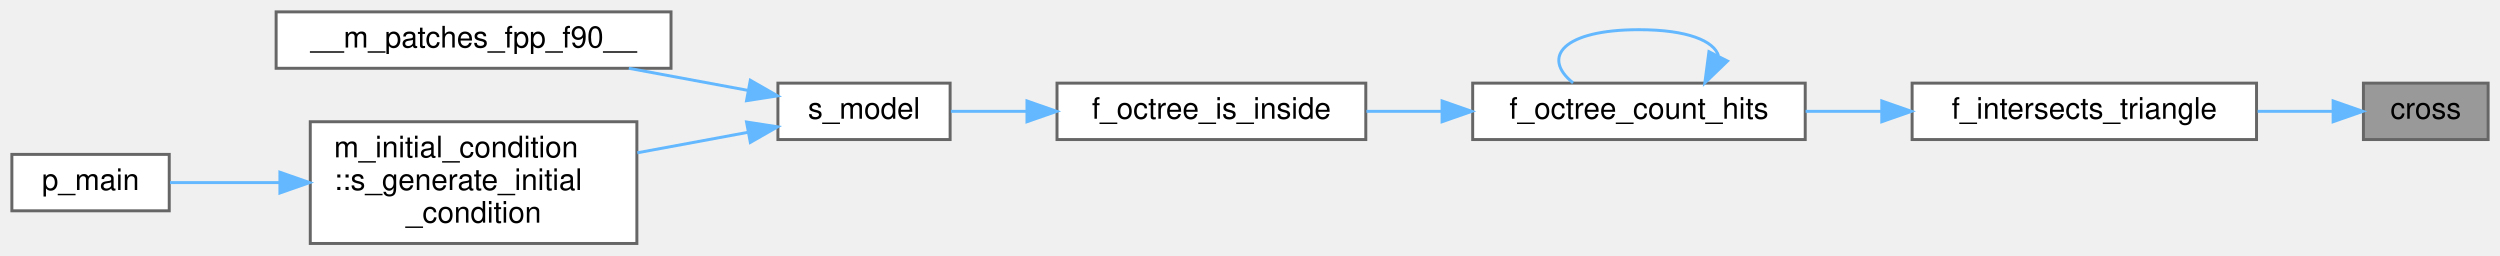
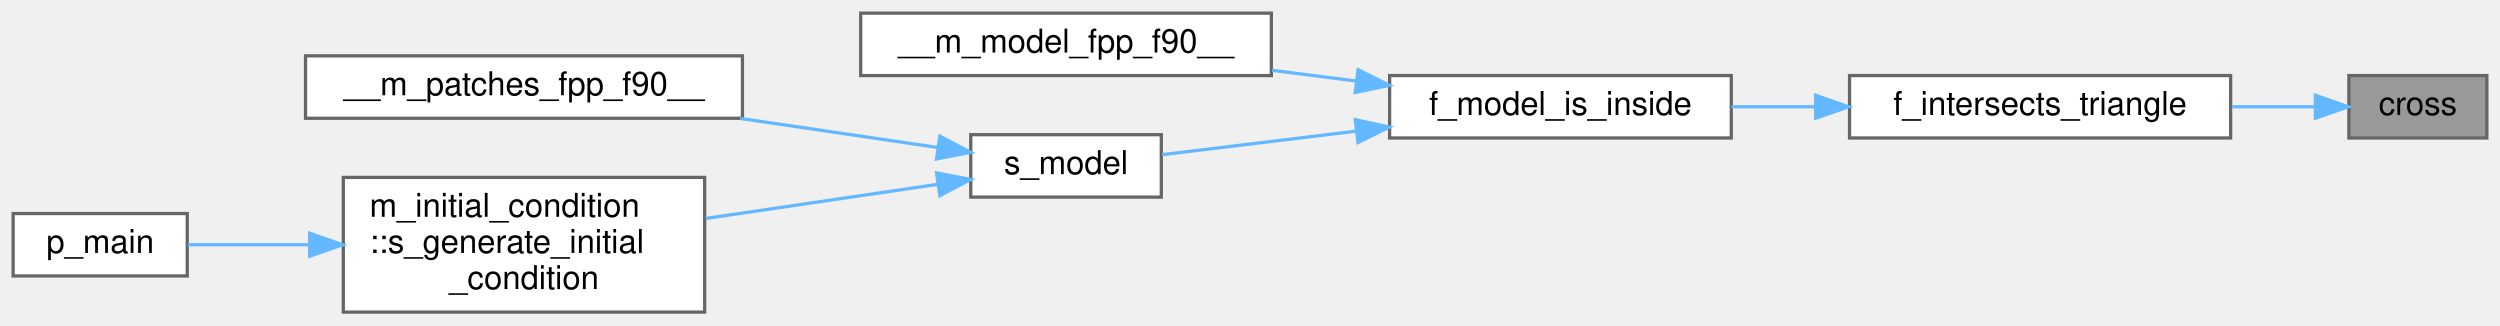
- <svg xmlns="http://www.w3.org/2000/svg" xmlns:xlink="http://www.w3.org/1999/xlink" width="842pt" height="86pt" viewBox="0.00 0.00 842.00 86.00">
-   <g id="graph0" class="graph" transform="scale(1 1) rotate(0) translate(4 82)">
+ <svg xmlns="http://www.w3.org/2000/svg" xmlns:xlink="http://www.w3.org/1999/xlink" width="761pt" height="99pt" viewBox="0.00 0.00 761.00 99.00">
+   <g id="graph0" class="graph" transform="scale(1 1) rotate(0) translate(4 95)">
    <g id="Node000001" class="node">
      <g id="a_Node000001">
        <a xlink:title="This procedure computes the cross product of two vectors.">
-           <polygon fill="#999999" stroke="#666666" points="834,-54 792,-54 792,-35 834,-35 834,-54" />
-           <text text-anchor="middle" x="813" y="-42" font-family="Helvetica,sans-Serif" font-size="10.00">cross</text>
+           <polygon fill="#999999" stroke="#666666" points="753,-72 711,-72 711,-53 753,-53 753,-72" />
+           <text text-anchor="middle" x="732" y="-60" font-family="Helvetica,sans-Serif" font-size="10.00">cross</text>
        </a>
      </g>
    </g>
    <g id="Node000002" class="node">
      <g id="a_Node000002">
-         <a xlink:href="m__octree_8fpp_8f90.html#a6e0ee6fb5b8a3451c19946c713c922d2" target="_top" xlink:title="This procedure checks if a ray intersects a triangle.">
-           <polygon fill="white" stroke="#666666" points="756,-54 640,-54 640,-35 756,-35 756,-54" />
-           <text text-anchor="middle" x="698" y="-42" font-family="Helvetica,sans-Serif" font-size="10.00">f_intersects_triangle</text>
+         <a xlink:href="m__model_8fpp_8f90.html#aa8e784a7afcad5f9713116d8e0efe8dd" target="_top" xlink:title="This procedure checks if a ray intersects a triangle.">
+           <polygon fill="white" stroke="#666666" points="675,-72 559,-72 559,-53 675,-53 675,-72" />
+           <text text-anchor="middle" x="617" y="-60" font-family="Helvetica,sans-Serif" font-size="10.00">f_intersects_triangle</text>
        </a>
      </g>
    </g>
    <g id="edge1_Node000001_Node000002" class="edge">
      <g id="a_edge1_Node000001_Node000002">
        <a xlink:title=" ">
-           <path fill="none" stroke="#63b8ff" d="M781.7,-44.5C773.84,-44.5 765.11,-44.5 756.36,-44.5" />
-           <polygon fill="#63b8ff" stroke="#63b8ff" points="781.8,-48 791.8,-44.5 781.8,-41 781.8,-48" />
+           <path fill="none" stroke="#63b8ff" d="M700.7,-62.5C692.84,-62.5 684.11,-62.5 675.36,-62.5" />
+           <polygon fill="#63b8ff" stroke="#63b8ff" points="700.8,-66 710.8,-62.5 700.8,-59 700.8,-66" />
        </a>
      </g>
    </g>
    <g id="Node000003" class="node">
      <g id="a_Node000003">
-         <a xlink:href="m__octree_8fpp_8f90.html#af8fa93568348fe58b9ab23f9ff1f7a8d" target="_top" xlink:title="This procedure, recursively, counts the number of triangles intersected by a ray in an octree.">
-           <polygon fill="white" stroke="#666666" points="604,-54 492,-54 492,-35 604,-35 604,-54" />
-           <text text-anchor="middle" x="548" y="-42" font-family="Helvetica,sans-Serif" font-size="10.00">f_octree_count_hits</text>
+         <a xlink:href="m__model_8fpp_8f90.html#aeec237153c6c81ad91c7b0155c283c11" target="_top" xlink:title="This procedure, recursively, finds whether a point is inside an octree.">
+           <polygon fill="white" stroke="#666666" points="523,-72 419,-72 419,-53 523,-53 523,-72" />
+           <text text-anchor="middle" x="471" y="-60" font-family="Helvetica,sans-Serif" font-size="10.00">f_model_is_inside</text>
        </a>
      </g>
    </g>
    <g id="edge2_Node000002_Node000003" class="edge">
      <g id="a_edge2_Node000002_Node000003">
        <a xlink:title=" ">
-           <path fill="none" stroke="#63b8ff" d="M629.5,-44.5C621.01,-44.5 612.4,-44.5 604.12,-44.5" />
-           <polygon fill="#63b8ff" stroke="#63b8ff" points="629.78,-48 639.78,-44.5 629.78,-41 629.78,-48" />
-         </a>
-       </g>
-     </g>
-     <g id="edge3_Node000003_Node000003" class="edge">
-       <g id="a_edge3_Node000003_Node000003">
-         <a xlink:title=" ">
-           <path fill="none" stroke="#63b8ff" d="M574.79,-63.19C573.32,-68.2 564.4,-72 548,-72 522.41,-72 515.01,-62.73 525.81,-54.08" />
-           <polygon fill="#63b8ff" stroke="#63b8ff" points="577.82,-61.44 570.19,-54.08 571.57,-64.59 577.82,-61.44" />
+           <path fill="none" stroke="#63b8ff" d="M548.65,-62.5C540.05,-62.5 531.36,-62.5 523.07,-62.5" />
+           <polygon fill="#63b8ff" stroke="#63b8ff" points="548.67,-66 558.67,-62.5 548.67,-59 548.67,-66" />
        </a>
      </g>
    </g>
    <g id="Node000004" class="node">
      <g id="a_Node000004">
-         <a xlink:href="m__octree_8fpp_8f90.html#aec91df60cfaaa2be6847cd240ea993d4" target="_top" xlink:title="This procedure, recursively, finds whether a point is inside an octree.">
-           <polygon fill="white" stroke="#666666" points="456,-54 352,-54 352,-35 456,-35 456,-54" />
-           <text text-anchor="middle" x="404" y="-42" font-family="Helvetica,sans-Serif" font-size="10.00">f_octree_is_inside</text>
+         <a xlink:href="m__model_8fpp_8f90.html#aec55944fb8c1ba7a734931f79a5a7686" target="_top" xlink:title=" ">
+           <polygon fill="white" stroke="#666666" points="383,-91 258,-91 258,-72 383,-72 383,-91" />
+           <text text-anchor="middle" x="320.5" y="-79" font-family="Helvetica,sans-Serif" font-size="10.00">__m_model_fpp_f90__</text>
        </a>
      </g>
    </g>
-     <g id="edge4_Node000003_Node000004" class="edge">
-       <g id="a_edge4_Node000003_Node000004">
+     <g id="edge3_Node000003_Node000004" class="edge">
+       <g id="a_edge3_Node000003_Node000004">
        <a xlink:title=" ">
-           <path fill="none" stroke="#63b8ff" d="M481.45,-44.5C472.98,-44.5 464.4,-44.5 456.21,-44.5" />
-           <polygon fill="#63b8ff" stroke="#63b8ff" points="481.69,-48 491.69,-44.5 481.69,-41 481.69,-48" />
+           <path fill="none" stroke="#63b8ff" d="M408.75,-70.34C400.32,-71.42 391.65,-72.52 383.21,-73.6" />
+           <polygon fill="#63b8ff" stroke="#63b8ff" points="409.42,-73.78 418.89,-69.04 408.53,-66.84 409.42,-73.78" />
        </a>
      </g>
    </g>
    <g id="Node000005" class="node">
      <g id="a_Node000005">
        <a xlink:href="m__patches_8fpp_8f90.html#ac7f748ab1e64c62eff219301807ba04e" target="_top" xlink:title="The STL patch is a 2/3D geometry that is imported from an STL file.">
-           <polygon fill="white" stroke="#666666" points="316,-54 258,-54 258,-35 316,-35 316,-54" />
-           <text text-anchor="middle" x="287" y="-42" font-family="Helvetica,sans-Serif" font-size="10.00">s_model</text>
+           <polygon fill="white" stroke="#666666" points="349.5,-54 291.5,-54 291.5,-35 349.5,-35 349.5,-54" />
+           <text text-anchor="middle" x="320.5" y="-42" font-family="Helvetica,sans-Serif" font-size="10.00">s_model</text>
        </a>
      </g>
    </g>
-     <g id="edge5_Node000004_Node000005" class="edge">
-       <g id="a_edge5_Node000004_Node000005">
+     <g id="edge4_Node000003_Node000005" class="edge">
+       <g id="a_edge4_Node000003_Node000005">
        <a xlink:title=" ">
-           <path fill="none" stroke="#63b8ff" d="M341.81,-44.5C332.89,-44.5 324.08,-44.5 316.26,-44.5" />
-           <polygon fill="#63b8ff" stroke="#63b8ff" points="341.89,-48 351.89,-44.5 341.89,-41 341.89,-48" />
+           <path fill="none" stroke="#63b8ff" d="M408.96,-55.1C388.43,-52.61 366.5,-49.95 349.74,-47.92" />
+           <polygon fill="#63b8ff" stroke="#63b8ff" points="408.55,-58.58 418.89,-56.31 409.39,-51.63 408.55,-58.58" />
        </a>
      </g>
    </g>
    <g id="Node000006" class="node">
      <g id="a_Node000006">
        <a xlink:href="m__patches_8fpp_8f90.html#a4a44c39189d79ff9c01b6372bf3dd856" target="_top" xlink:title=" ">
          <polygon fill="white" stroke="#666666" points="222,-78 89,-78 89,-59 222,-59 222,-78" />
          <text text-anchor="middle" x="155.5" y="-66" font-family="Helvetica,sans-Serif" font-size="10.00">__m_patches_fpp_f90__</text>
        </a>
      </g>
    </g>
-     <g id="edge6_Node000005_Node000006" class="edge">
-       <g id="a_edge6_Node000005_Node000006">
+     <g id="edge5_Node000005_Node000006" class="edge">
+       <g id="a_edge5_Node000005_Node000006">
        <a xlink:title=" ">
-           <path fill="none" stroke="#63b8ff" d="M247.8,-51.58C235.26,-53.9 221.12,-56.52 207.78,-59" />
-           <polygon fill="#63b8ff" stroke="#63b8ff" points="248.71,-54.97 257.9,-49.71 247.43,-48.09 248.71,-54.97" />
+           <path fill="none" stroke="#63b8ff" d="M281.44,-50.1C263.56,-52.74 241.72,-55.95 221.34,-58.95" />
+           <polygon fill="#63b8ff" stroke="#63b8ff" points="282.1,-53.55 291.48,-48.63 281.08,-46.62 282.1,-53.55" />
        </a>
      </g>
    </g>
    <g id="Node000007" class="node">
      <g id="a_Node000007">
        <a xlink:href="namespacem__initial__condition.html#aa74a70029e3ec0fd3225b369e7c5443e" target="_top" xlink:title="This subroutine peruses the patches and depending on the type of geometry associated with a particula...">
          <polygon fill="white" stroke="#666666" points="210.5,-41 100.5,-41 100.5,0 210.5,0 210.5,-41" />
          <text text-anchor="start" x="108.5" y="-29" font-family="Helvetica,sans-Serif" font-size="10.00">m_initial_condition</text>
          <text text-anchor="start" x="108.5" y="-18" font-family="Helvetica,sans-Serif" font-size="10.00">::s_generate_initial</text>
          <text text-anchor="middle" x="155.5" y="-7" font-family="Helvetica,sans-Serif" font-size="10.00">_condition</text>
        </a>
      </g>
    </g>
-     <g id="edge7_Node000005_Node000007" class="edge">
-       <g id="a_edge7_Node000005_Node000007">
+     <g id="edge6_Node000005_Node000007" class="edge">
+       <g id="a_edge6_Node000005_Node000007">
        <a xlink:title=" ">
-           <path fill="none" stroke="#63b8ff" d="M248.03,-37.46C236.33,-35.3 223.22,-32.86 210.65,-30.54" />
-           <polygon fill="#63b8ff" stroke="#63b8ff" points="247.43,-40.91 257.9,-39.29 248.71,-34.03 247.43,-40.91" />
+           <path fill="none" stroke="#63b8ff" d="M281.34,-38.88C260.34,-35.79 233.93,-31.9 210.81,-28.5" />
+           <polygon fill="#63b8ff" stroke="#63b8ff" points="281.08,-42.38 291.48,-40.37 282.1,-35.45 281.08,-42.38" />
        </a>
      </g>
    </g>
    <g id="Node000008" class="node">
      <g id="a_Node000008">
        <a xlink:href="p__main_8f90.html#aeec10ee8e2940c953967da3e374e1579" target="_top" xlink:title="This program takes care of setting up the initial condition and grid data for the multicomponent flow...">
          <polygon fill="white" stroke="#666666" points="53,-30 0,-30 0,-11 53,-11 53,-30" />
          <text text-anchor="middle" x="26.5" y="-18" font-family="Helvetica,sans-Serif" font-size="10.00">p_main</text>
        </a>
      </g>
    </g>
-     <g id="edge8_Node000007_Node000008" class="edge">
-       <g id="a_edge8_Node000007_Node000008">
+     <g id="edge7_Node000007_Node000008" class="edge">
+       <g id="a_edge7_Node000007_Node000008">
        <a xlink:title=" ">
          <path fill="none" stroke="#63b8ff" d="M90.26,-20.5C77.14,-20.5 64.05,-20.5 53.26,-20.5" />
          <polygon fill="#63b8ff" stroke="#63b8ff" points="90.27,-24 100.27,-20.5 90.27,-17 90.27,-24" />
        </a>
      </g>
    </g>
  </g>
</svg>
